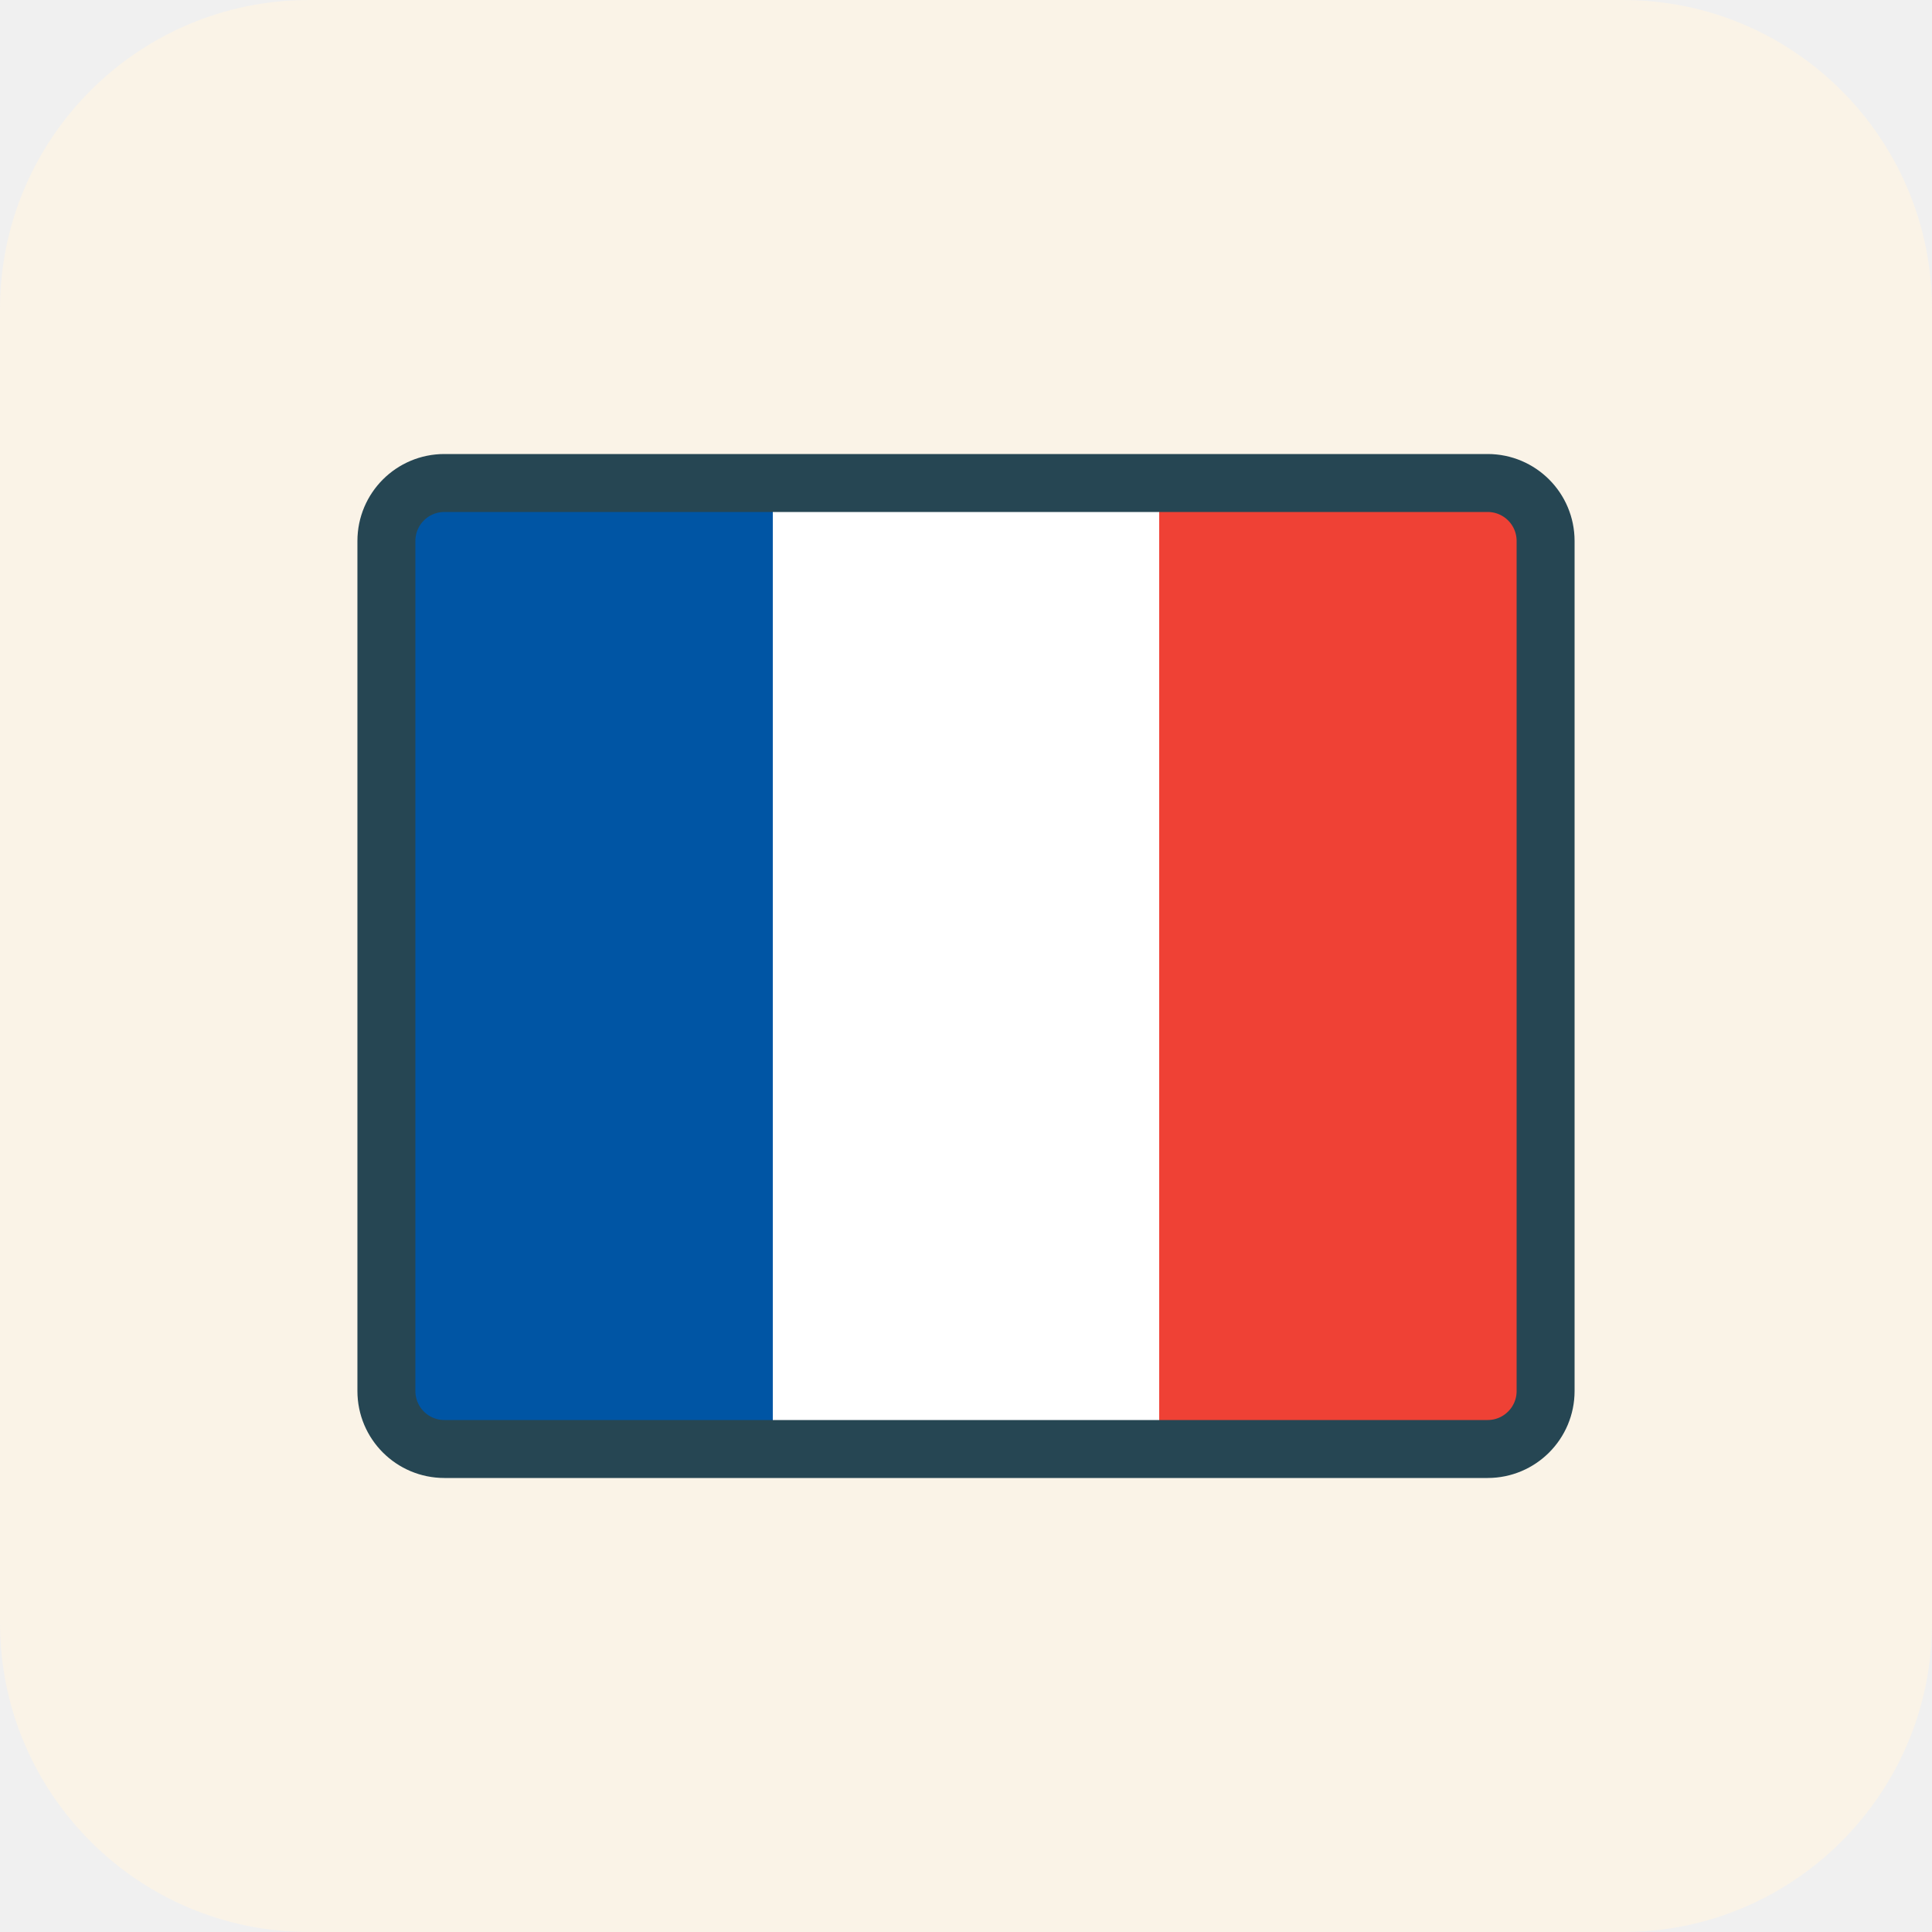
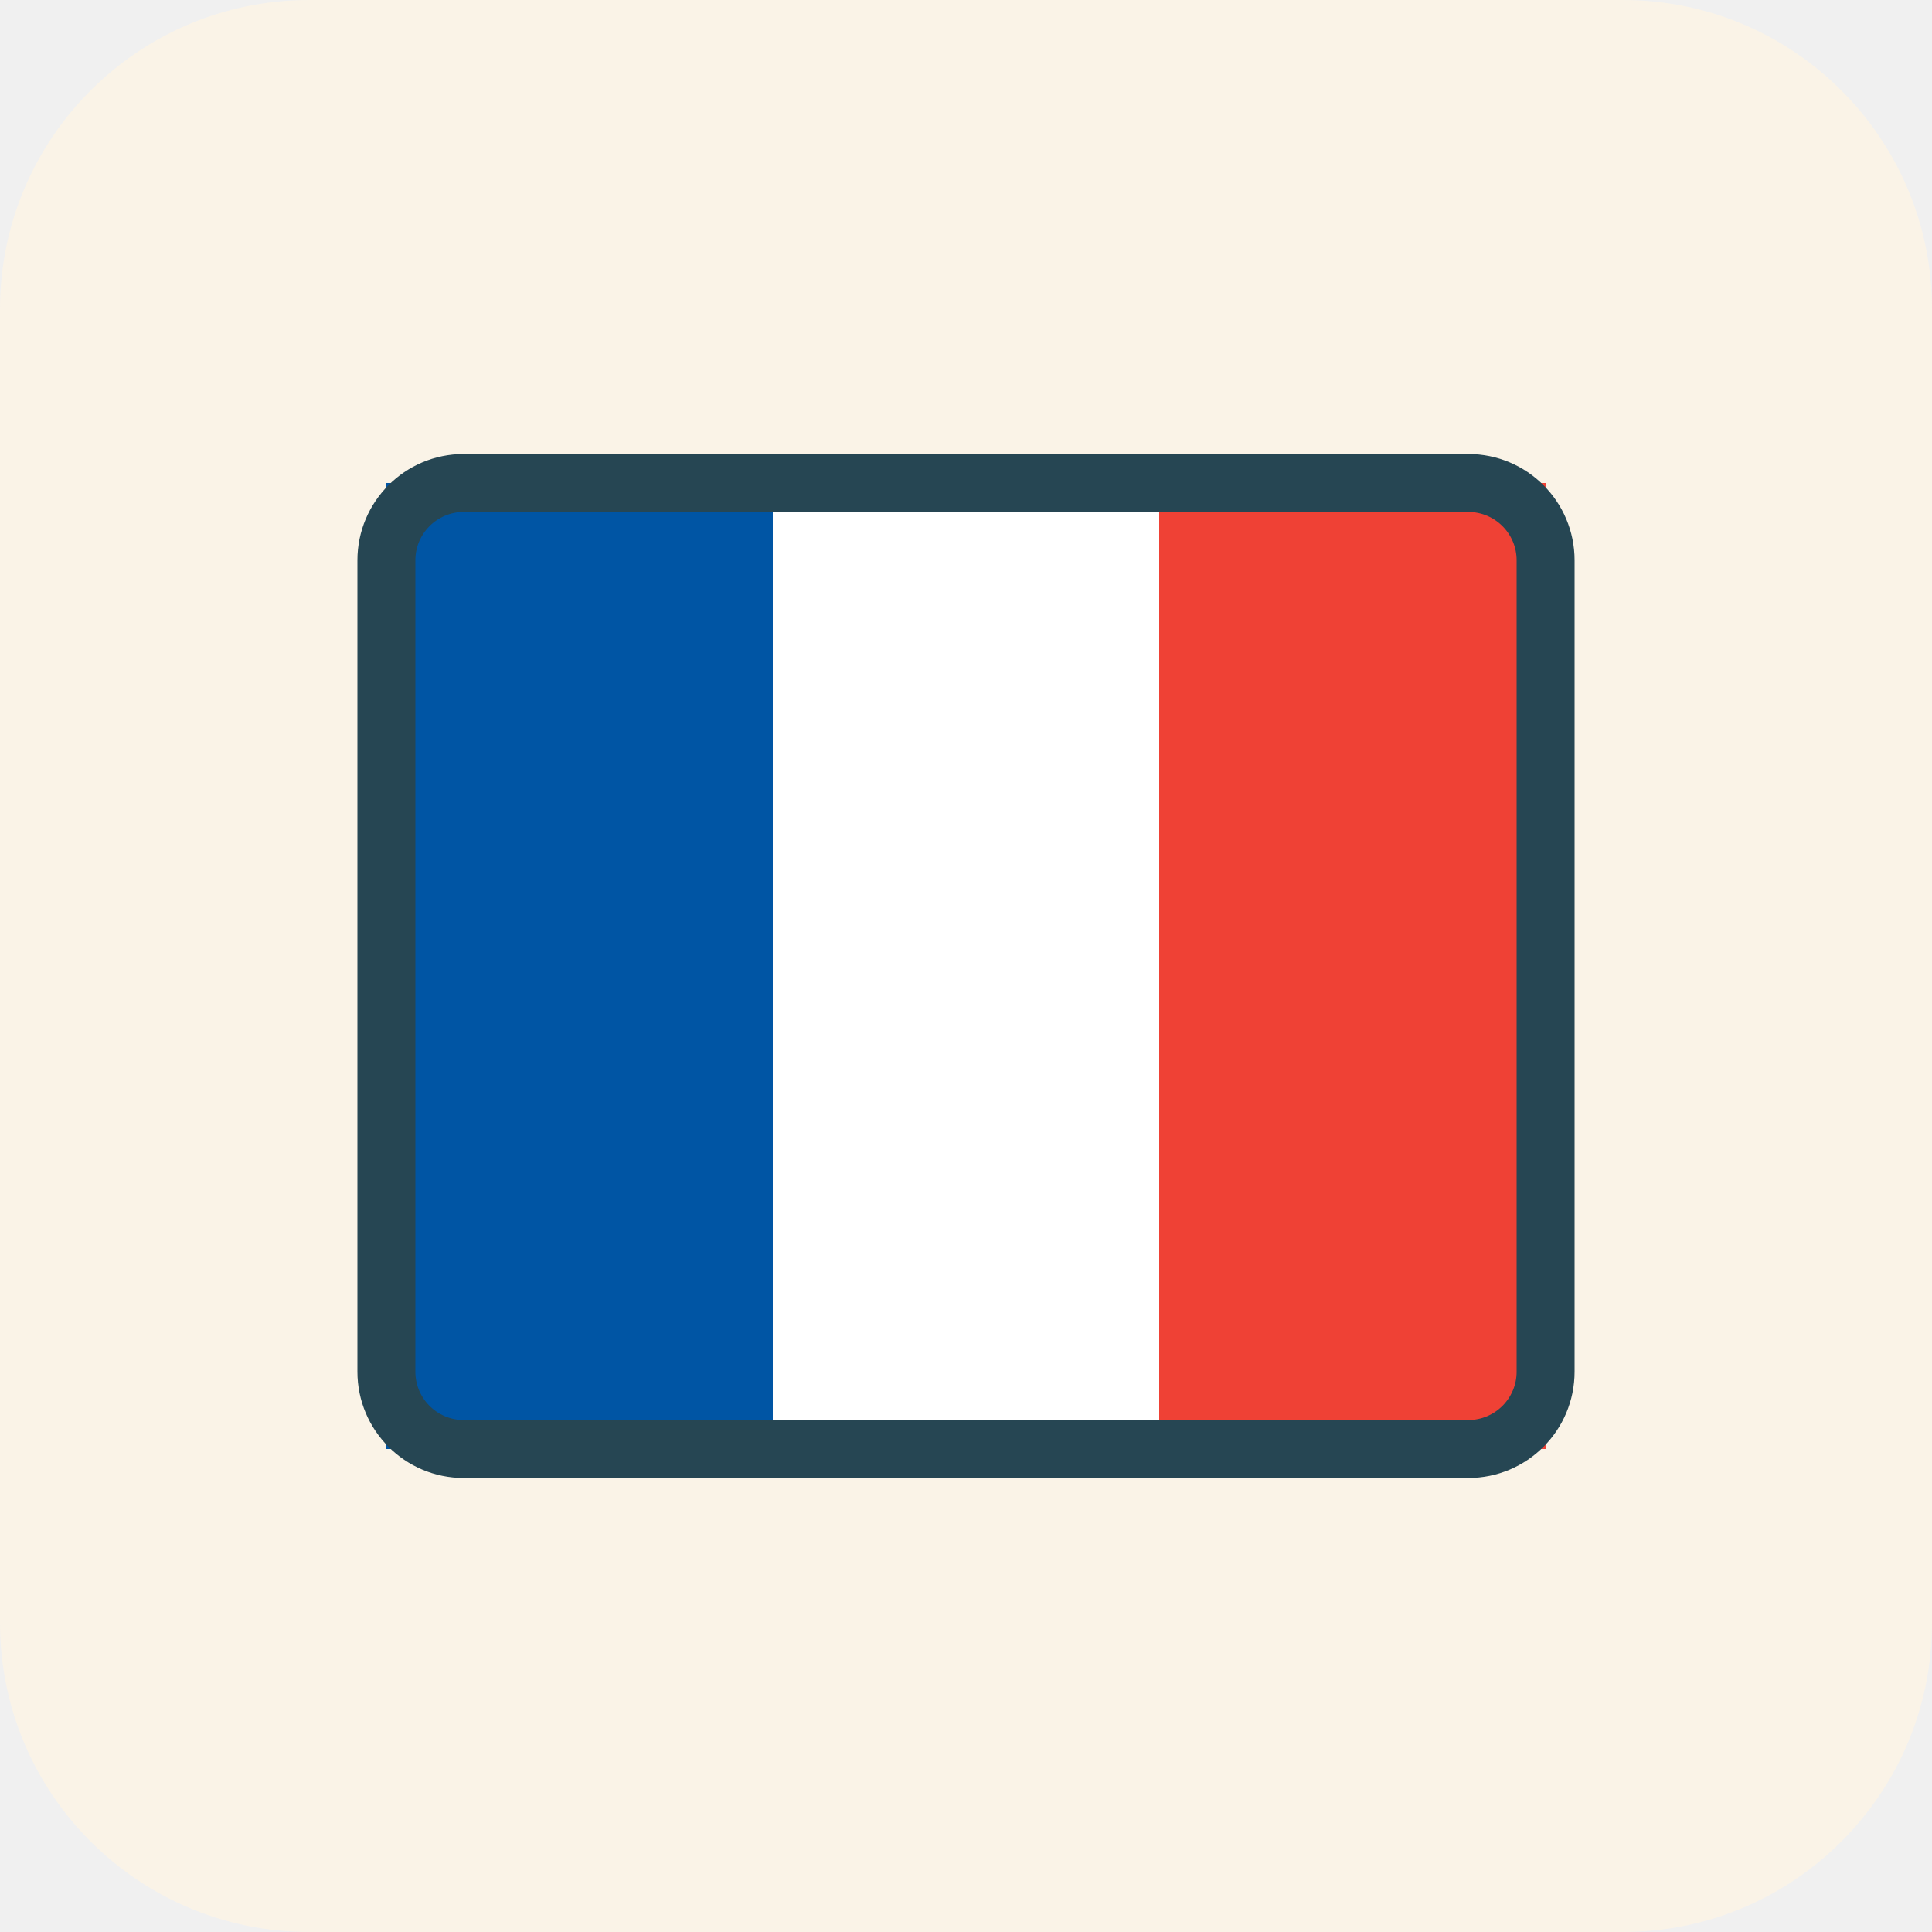
<svg xmlns="http://www.w3.org/2000/svg" viewBox="0 0 200 200" width="200" height="200" role="img" aria-label="Frankreich">
  <rect width="200" height="200" rx="32" fill="#FAF3E7" />
  <rect x="40" y="50" width="40" height="100" fill="#0055A4" />
  <rect x="80" y="50" width="40" height="100" fill="#FFFFFF" />
  <rect x="120" y="50" width="40" height="100" fill="#EF4135" />
-   <rect x="40" y="50" width="120" height="100" rx="6" fill="none" stroke="#264653" stroke-width="6" />
+   <rect x="40" y="50" width="120" height="100" rx="8" fill="none" stroke="#264653" stroke-width="6" />
</svg>
